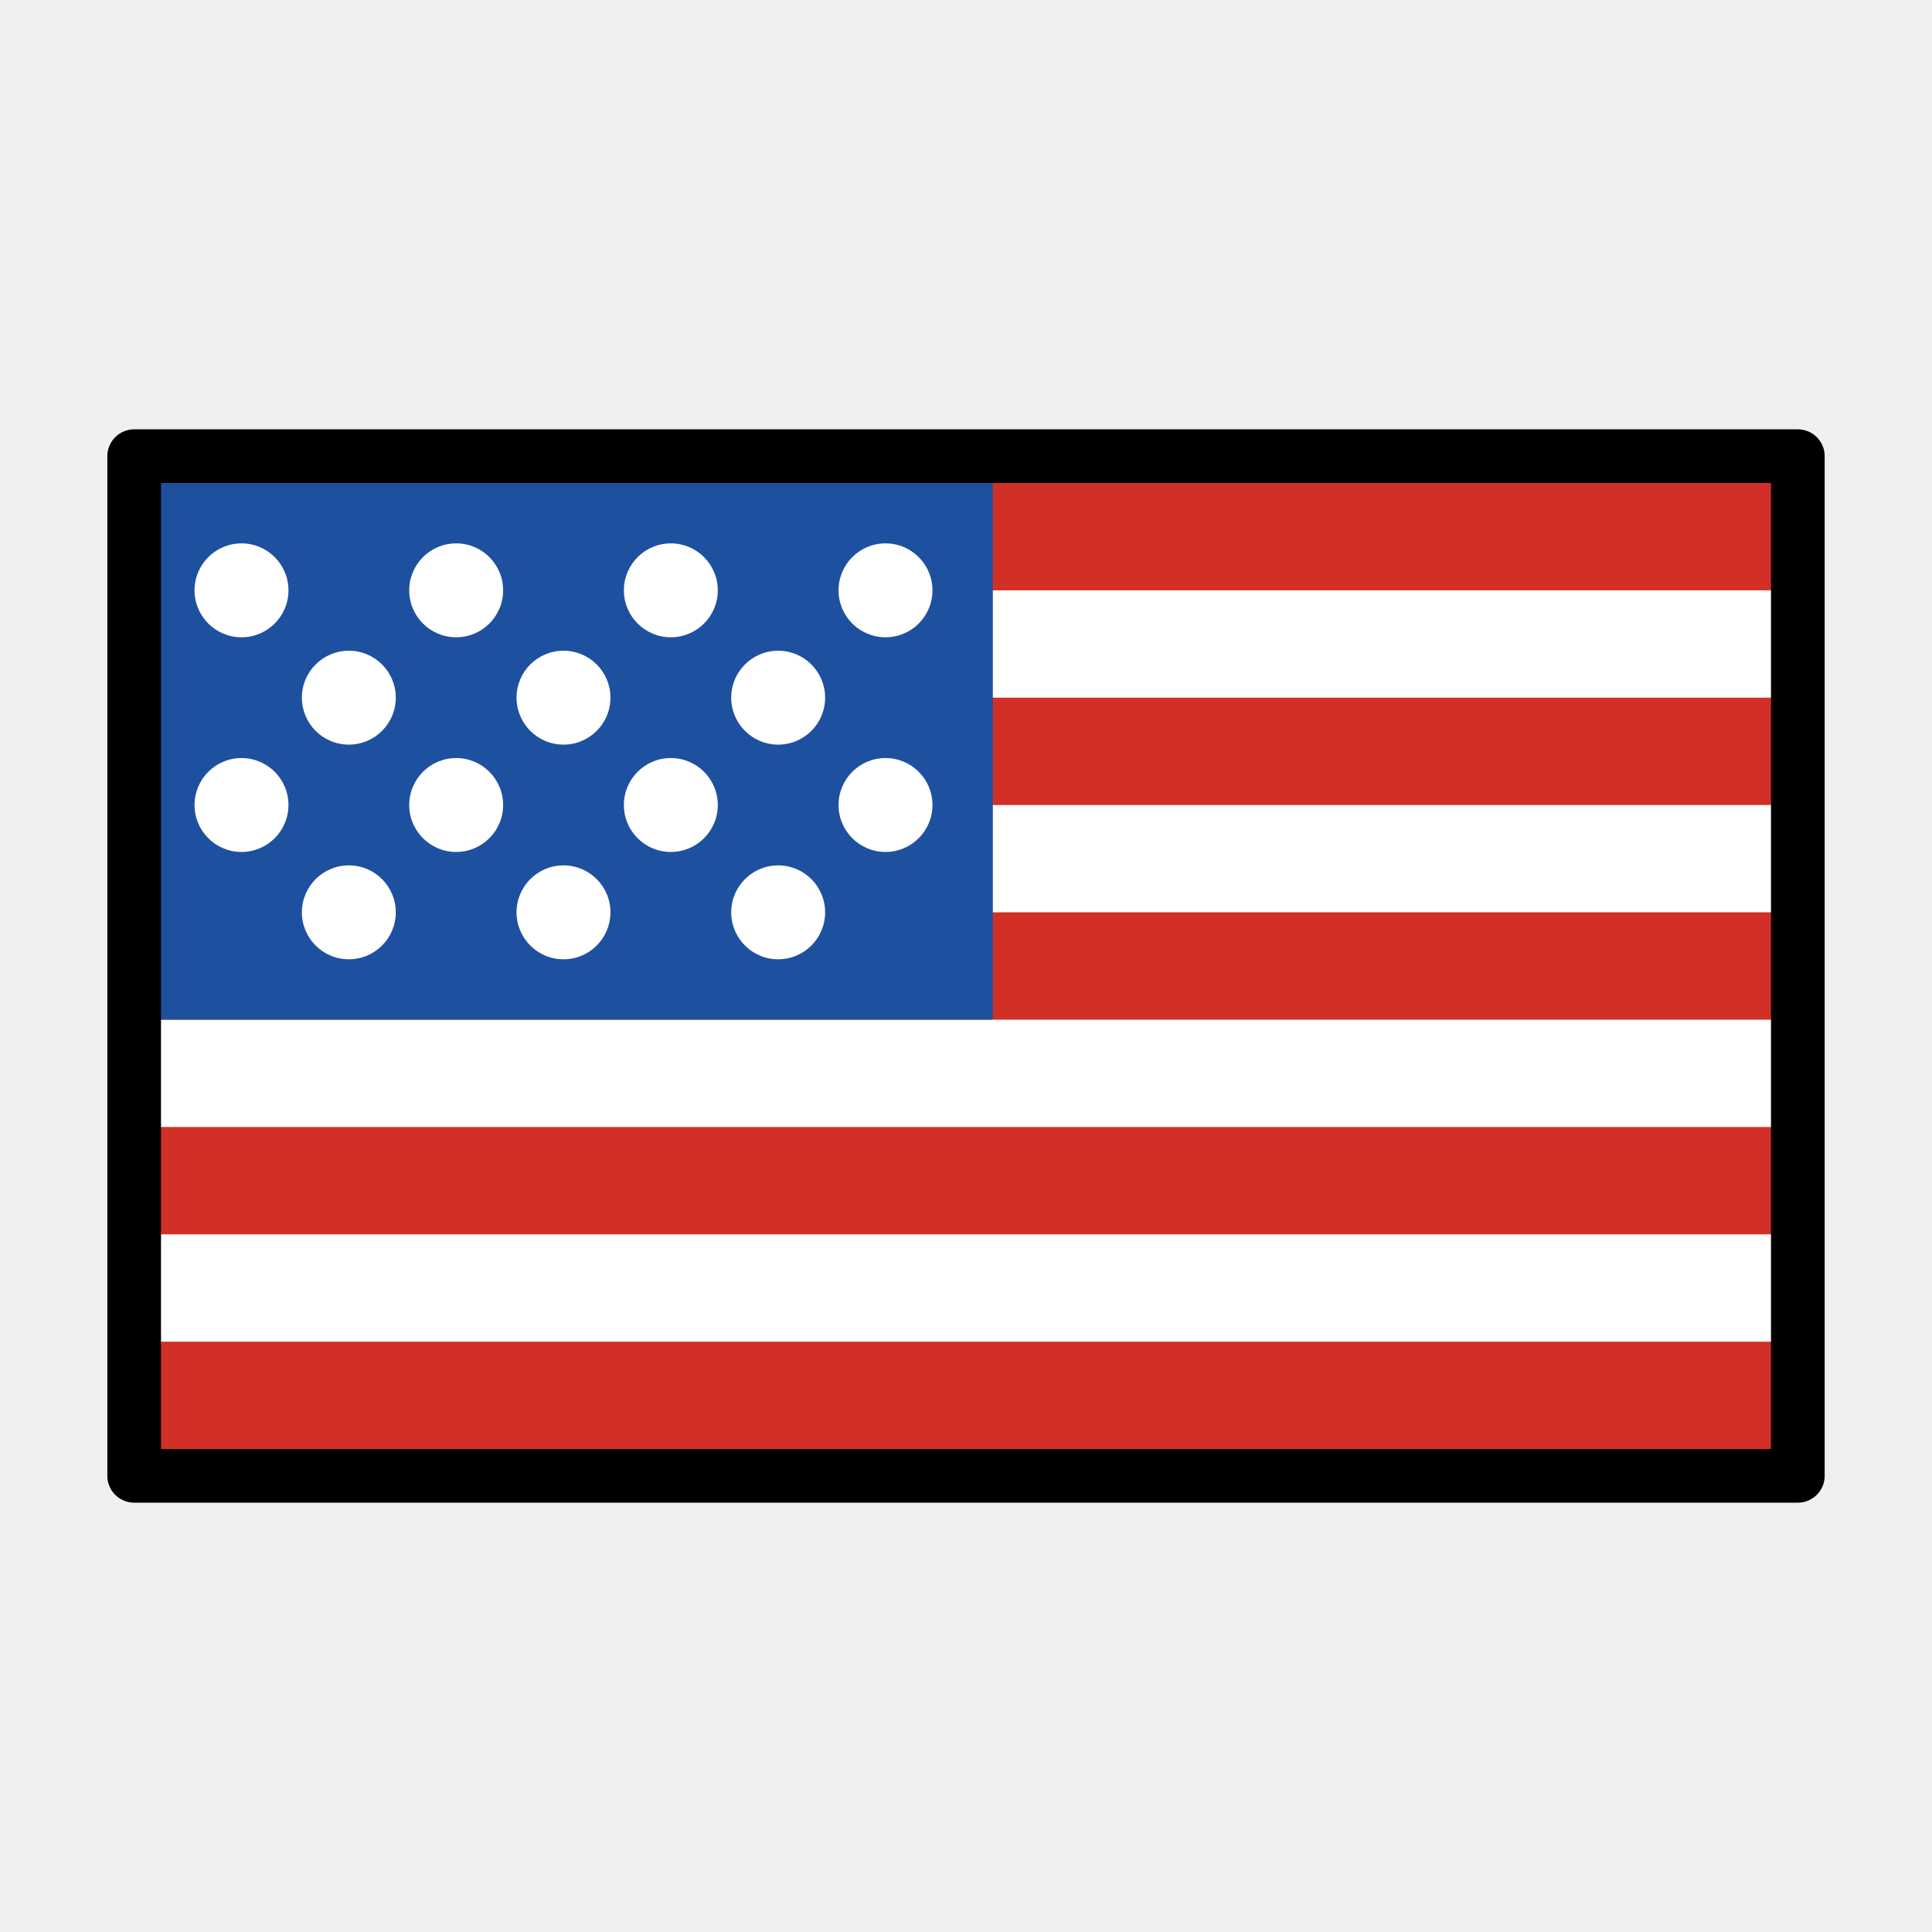
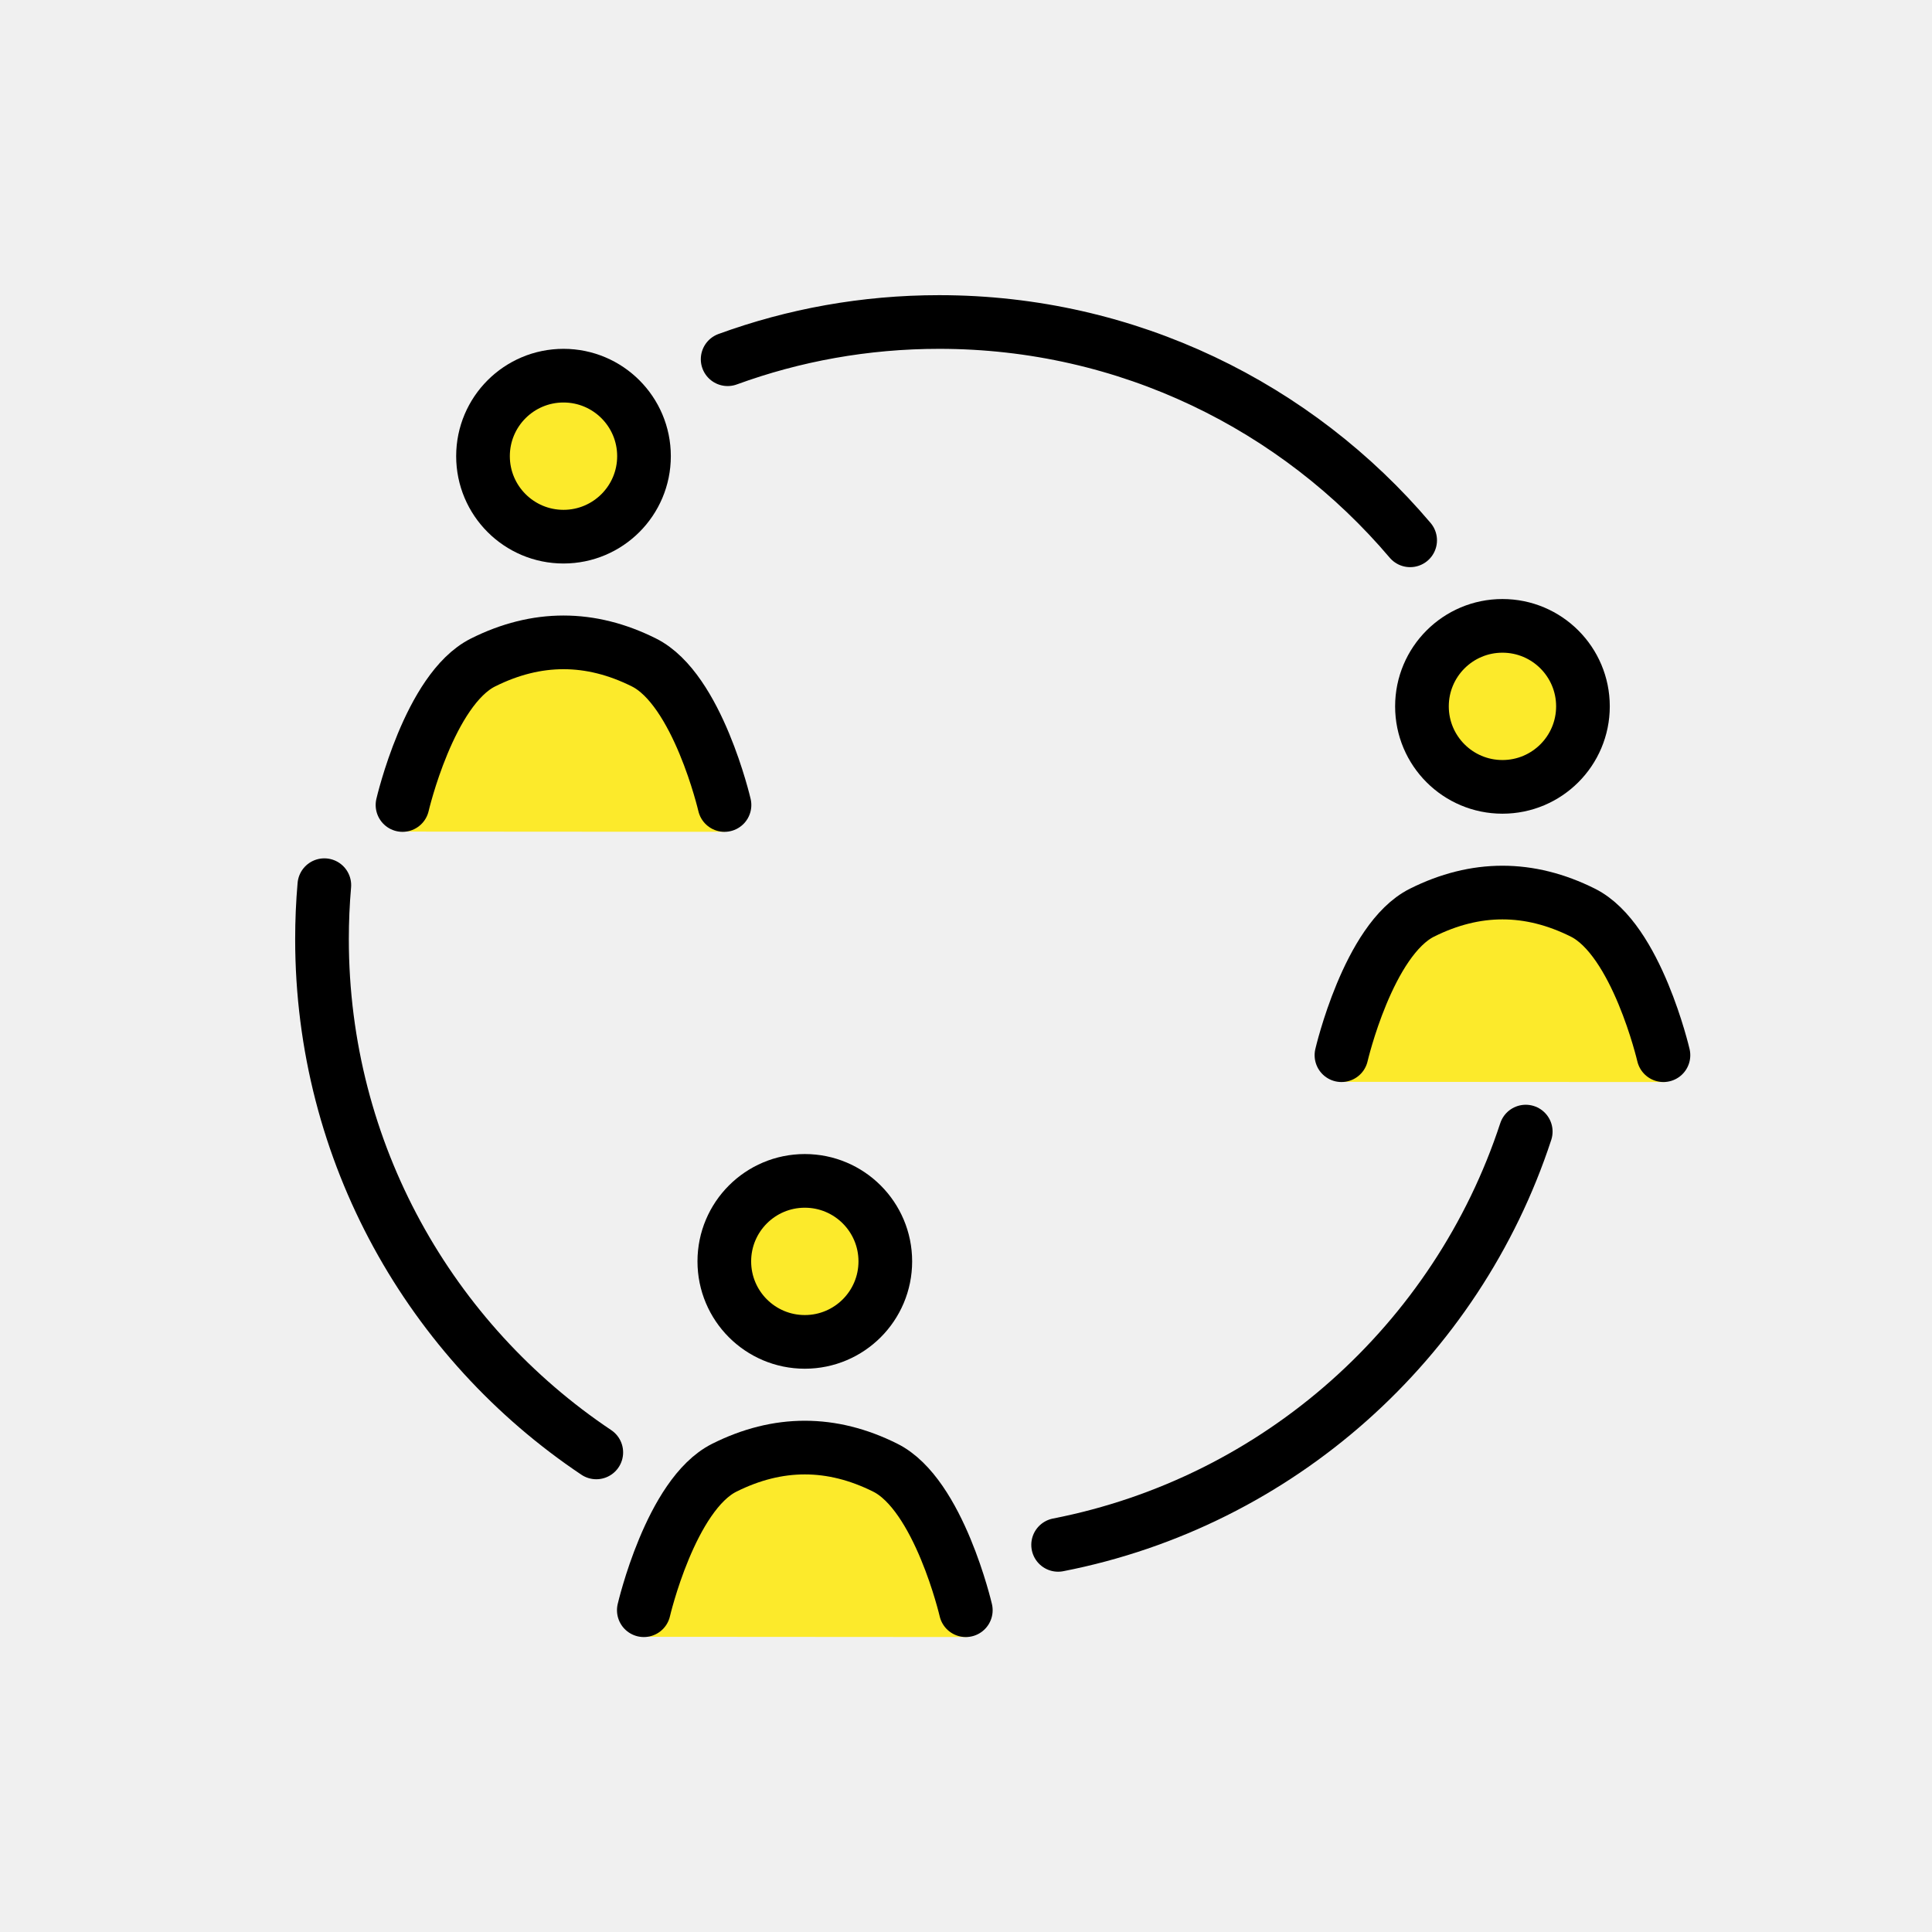
<svg xmlns="http://www.w3.org/2000/svg" id="emoji" viewBox="0 0 72 72">
  <g id="color">
-     <rect x="5" y="17" width="62" height="38" fill="#fff" />
-     <rect x="5" y="17" width="62" height="5" fill="#d22f27" />
-     <rect x="5" y="26" width="62" height="4" fill="#d22f27" />
-     <rect x="5" y="34" width="62" height="4" fill="#d22f27" />
-     <rect x="5" y="17" width="32" height="21" fill="#1e50a0" />
-     <rect x="5" y="42" width="62" height="4" fill="#d22f27" />
-     <circle cx="9" cy="22" r="1.75" fill="#fff" />
-     <circle cx="17" cy="22" r="1.75" fill="#fff" />
-     <circle cx="25" cy="22" r="1.75" fill="#fff" />
-     <circle cx="33" cy="22" r="1.75" fill="#fff" />
-     <circle cx="29" cy="26" r="1.75" fill="#fff" />
-     <circle cx="21" cy="26" r="1.75" fill="#fff" />
-     <circle cx="13" cy="26" r="1.75" fill="#fff" />
-     <circle cx="9" cy="30" r="1.75" fill="#fff" />
-     <circle cx="17" cy="30" r="1.75" fill="#fff" />
-     <circle cx="25" cy="30" r="1.75" fill="#fff" />
-     <circle cx="33" cy="30" r="1.75" fill="#fff" />
-     <circle cx="29" cy="34" r="1.75" fill="#fff" />
-     <circle cx="21" cy="34" r="1.75" fill="#fff" />
-     <circle cx="13" cy="34" r="1.75" fill="#fff" />
-     <rect x="5" y="50" width="62" height="5" fill="#d22f27" />
+     <circle cx="21" cy="17" r="3" fill="#FCEA2B" stroke="none" />
+     <circle cx="55.992" cy="26.324" r="3" fill="#FCEA2B" stroke="none" />
+     <circle cx="29.993" cy="47.008" r="3" fill="#FCEA2B" stroke="none" />
+     <polygon fill="#FCEA2B" stroke="none" points="15.437,27.104 18.518,24.39 23.352,24.192 26.321,27.019 27.005,30.999 14.924,30.991" />
+     <polygon fill="#FCEA2B" stroke="none" points="50.491,36.43 53.573,33.716 58.407,33.518 61.375,36.345 62.06,40.325 49.978,40.318" />
+     <polygon fill="#FCEA2B" stroke="none" points="24.485,57.112 27.566,54.398 32.401,54.2 35.369,57.027 36.053,61.007 23.972,60.999" />
  </g>
+   <g id="hair" />
+   <g id="skin" />
+   <g id="skin-shadow" />
  <g id="line">
-     <rect x="5" y="17" width="62" height="38" fill="none" stroke="#000" stroke-linecap="round" stroke-linejoin="round" stroke-width="2" />
+     <circle cx="21" cy="17" r="3" fill="none" stroke="#000000" stroke-miterlimit="10" stroke-width="2" />
+     <path fill="none" stroke="#000000" stroke-linecap="round" stroke-linejoin="round" stroke-miterlimit="10" stroke-width="2" d="M15,30c0,0,1-4.311,3-5.311s4-1,6,0S27,30,27,30" />
+     <circle cx="55.992" cy="26.324" r="3" fill="none" stroke="#000000" stroke-miterlimit="10" stroke-width="2" />
+     <path fill="none" stroke="#000000" stroke-linecap="round" stroke-linejoin="round" stroke-miterlimit="10" stroke-width="2" d="M49.992,39.324c0,0,1-4.311,3-5.311s4-1,6,0s3,5.311,3,5.311" />
+     <circle cx="29.993" cy="47.008" r="3" fill="none" stroke="#000000" stroke-miterlimit="10" stroke-width="2" />
+     <path fill="none" stroke="#000000" stroke-linecap="round" stroke-linejoin="round" stroke-miterlimit="10" stroke-width="2" d="M23.993,60.008c0,0,1-4.311,3-5.311s4-1,6,0s3,5.311,3,5.311" />
+     <path fill="none" stroke="#000000" stroke-linecap="round" stroke-linejoin="round" stroke-miterlimit="10" stroke-width="2" d="M52.552,20.136C48.333,15.159,42.035,12,35,12c-2.769,0-5.424,0.489-7.883,1.387" />
+     <path fill="none" stroke="#000000" stroke-linecap="round" stroke-linejoin="round" stroke-miterlimit="10" stroke-width="2" d="M39.433,57.573c8.213-1.604,14.861-7.577,17.427-15.402" />
+     <path fill="none" stroke="#000000" stroke-linecap="round" stroke-linejoin="round" stroke-miterlimit="10" stroke-width="2" d="M12.087,32.988C12.029,33.651,12,34.322,12,35c0,7.974,4.058,15.001,10.222,19.127" />
  </g>
</svg>
